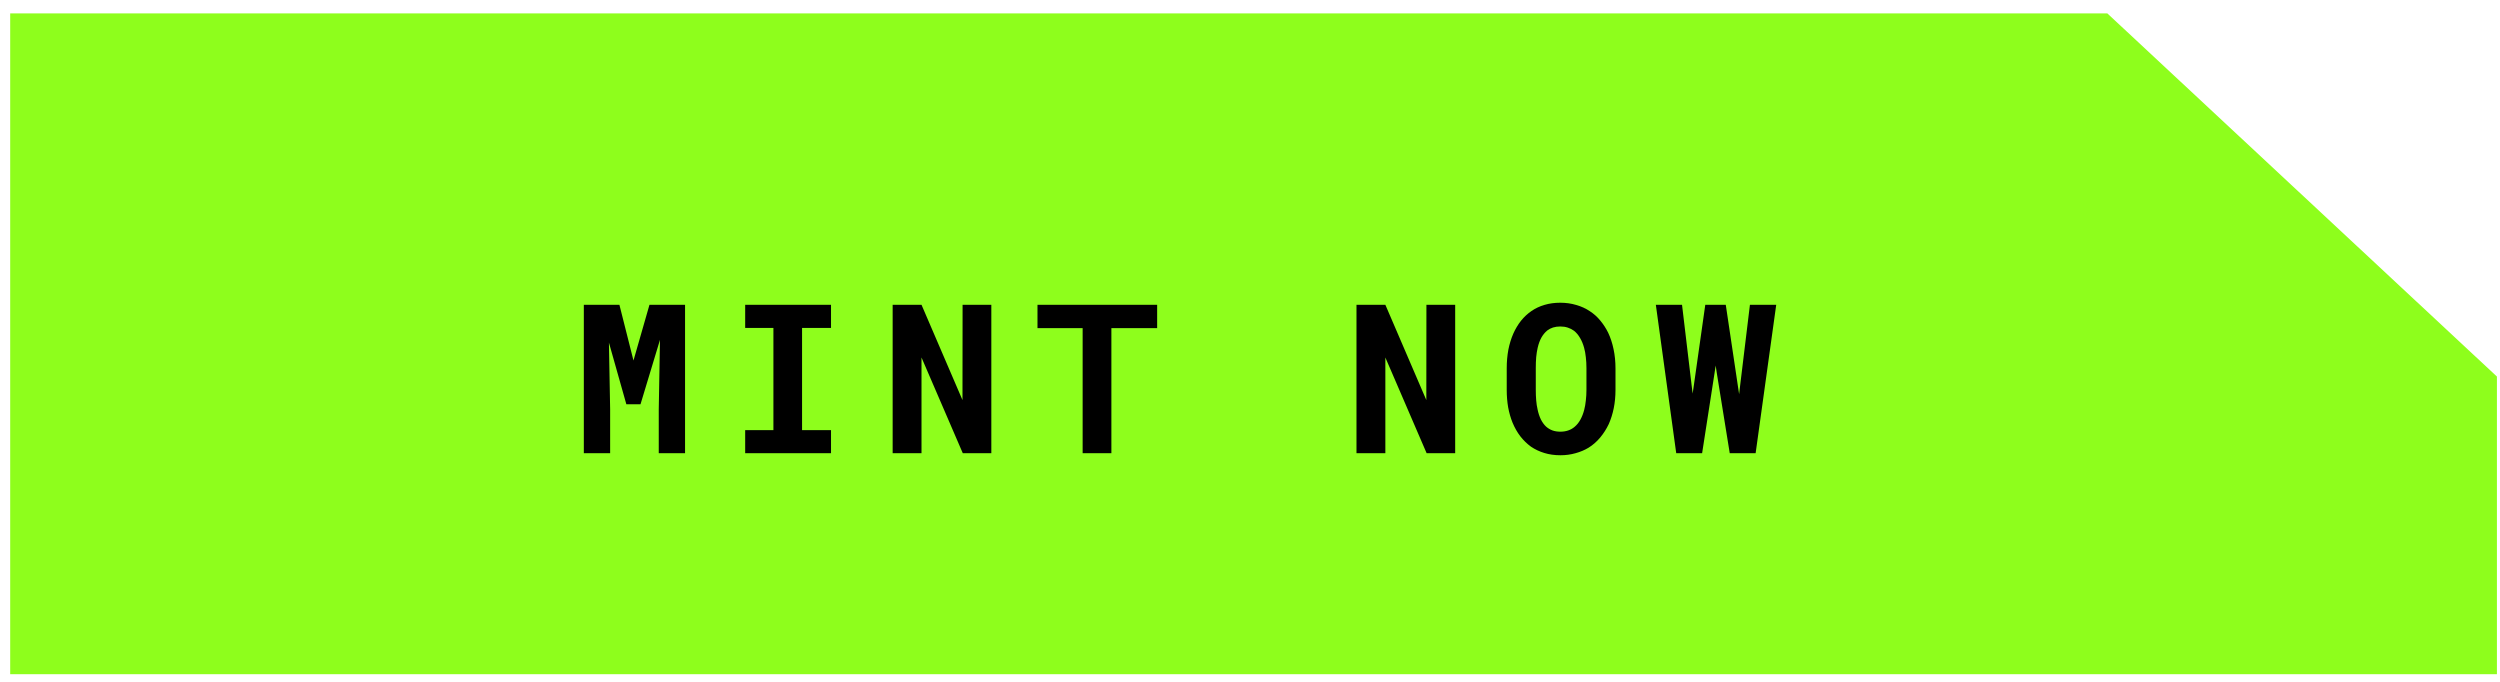
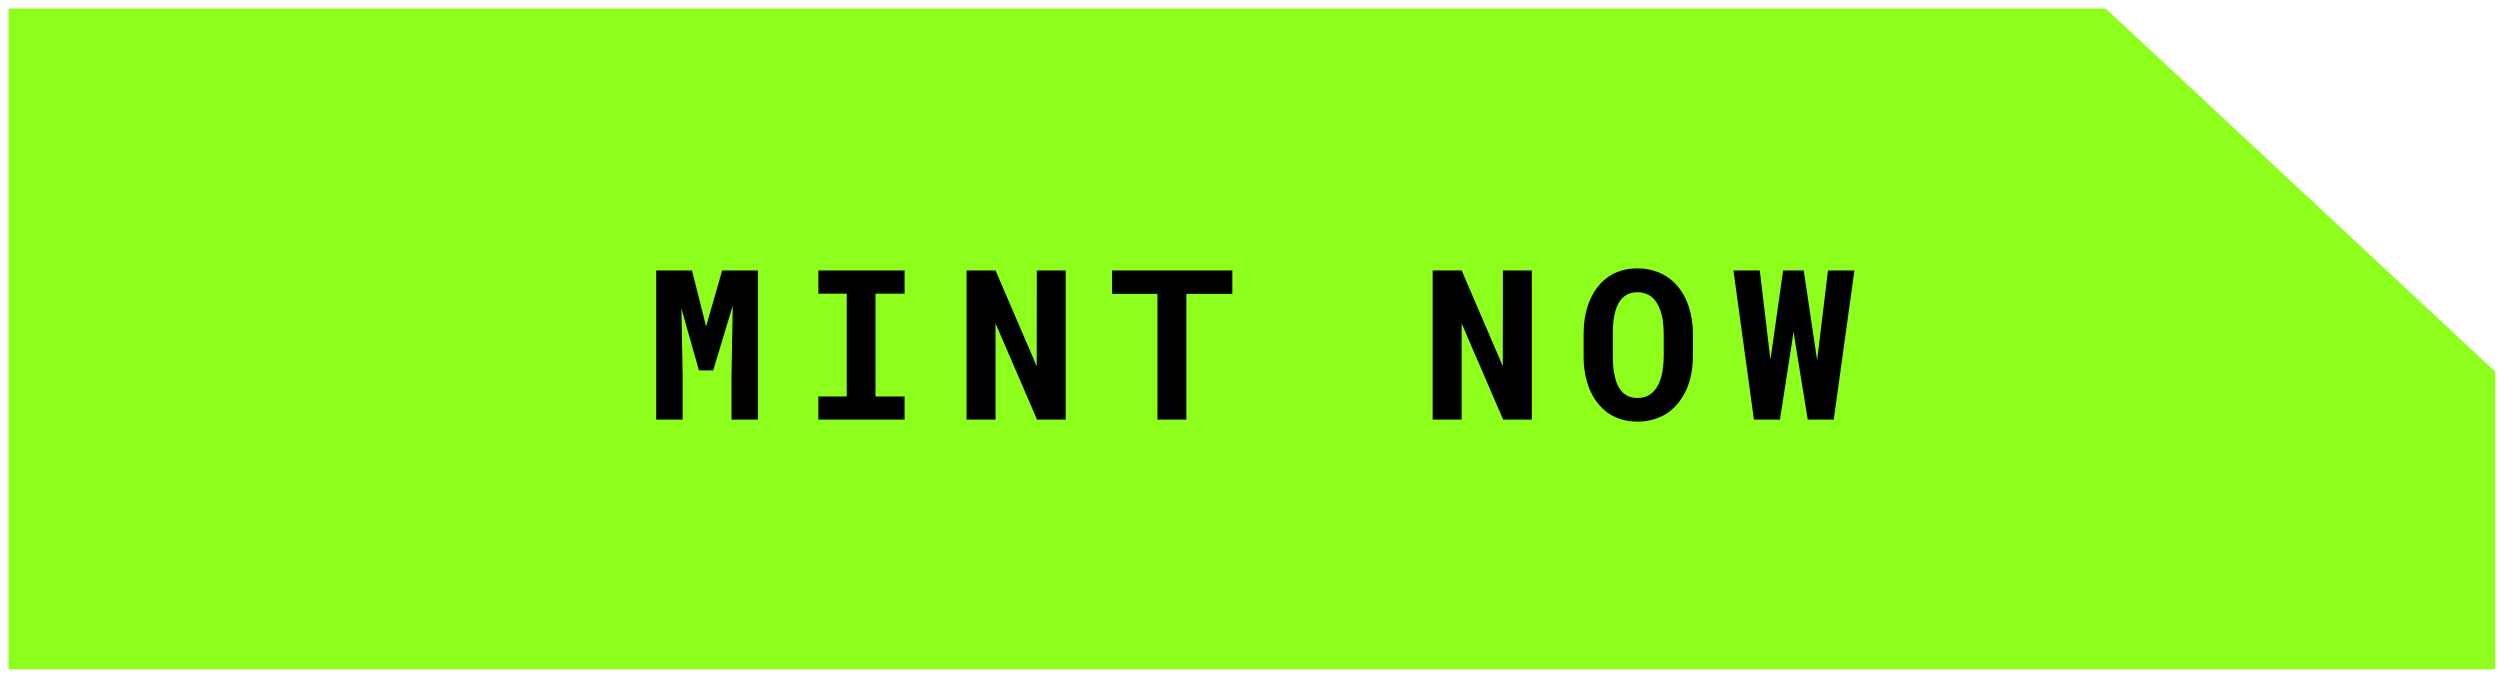
<svg xmlns="http://www.w3.org/2000/svg" width="143" height="39" viewBox="0 0 143 39" fill="none">
-   <path d="M1.094 1.277V38.053H142.313V21.762L120.338 1.277H1.094Z" fill="#8EFE1C" stroke="#8EFE1C" stroke-width="1.022" />
-   <path d="M35.43 17.433H33.395V25.923H34.9V23.41L34.83 19.596L35.827 23.124H36.637L37.751 19.439L37.681 23.41V25.923H39.185V17.433H37.15L36.235 20.622L35.43 17.433ZM42.624 17.433V18.757H44.239V24.605H42.624V25.923H47.534V24.605H45.878V18.757H47.534V17.433H42.624ZM56.704 25.923V17.433H55.06L55.054 22.885L52.71 17.433H51.06V25.923H52.71V20.448L55.071 25.923H56.704ZM66.189 18.768V17.433H59.344V18.768H61.927V25.923H63.571V18.768H66.189ZM83.236 25.923V17.433H81.591L81.586 22.885L79.242 17.433H77.591V25.923H79.242V20.448L81.603 25.923H83.236ZM92.406 22.302V21.066C92.406 20.681 92.369 20.317 92.296 19.975C92.225 19.633 92.123 19.318 91.987 19.031C91.862 18.778 91.712 18.547 91.537 18.337C91.367 18.127 91.166 17.948 90.937 17.8C90.708 17.645 90.449 17.526 90.161 17.445C89.878 17.359 89.573 17.316 89.246 17.316C88.923 17.316 88.624 17.357 88.348 17.439C88.072 17.52 87.823 17.637 87.602 17.789C87.376 17.944 87.176 18.131 87.001 18.348C86.83 18.566 86.684 18.809 86.564 19.077C86.439 19.361 86.344 19.67 86.278 20.004C86.216 20.339 86.185 20.692 86.185 21.066V22.302C86.185 22.652 86.212 22.984 86.266 23.299C86.325 23.614 86.408 23.905 86.517 24.174C86.638 24.465 86.787 24.727 86.966 24.961C87.145 25.19 87.347 25.386 87.572 25.55C87.802 25.705 88.056 25.826 88.336 25.911C88.616 25.997 88.921 26.04 89.252 26.04C89.563 26.04 89.852 26.001 90.121 25.923C90.393 25.849 90.641 25.744 90.867 25.608C91.116 25.453 91.337 25.258 91.532 25.025C91.726 24.792 91.889 24.535 92.022 24.255C92.146 23.975 92.241 23.672 92.307 23.346C92.373 23.015 92.406 22.667 92.406 22.302ZM90.745 21.054V22.302C90.745 22.512 90.733 22.714 90.71 22.908C90.69 23.103 90.659 23.281 90.616 23.445C90.562 23.655 90.488 23.843 90.395 24.01C90.305 24.174 90.194 24.31 90.062 24.419C89.957 24.508 89.837 24.576 89.701 24.622C89.565 24.669 89.415 24.692 89.252 24.692C89.081 24.692 88.927 24.667 88.791 24.617C88.659 24.566 88.54 24.494 88.435 24.401C88.323 24.296 88.224 24.16 88.138 23.993C88.056 23.822 87.994 23.633 87.951 23.427C87.913 23.264 87.885 23.087 87.87 22.897C87.854 22.706 87.847 22.508 87.847 22.302V21.054C87.847 20.836 87.854 20.628 87.87 20.43C87.889 20.232 87.918 20.049 87.957 19.882C88.008 19.664 88.078 19.474 88.167 19.311C88.26 19.147 88.373 19.011 88.505 18.902C88.603 18.828 88.711 18.772 88.832 18.733C88.956 18.694 89.094 18.675 89.246 18.675C89.405 18.675 89.549 18.696 89.677 18.739C89.81 18.782 89.928 18.842 90.033 18.92C90.165 19.025 90.28 19.161 90.377 19.328C90.474 19.491 90.552 19.678 90.61 19.888C90.657 20.055 90.69 20.238 90.71 20.436C90.733 20.63 90.745 20.836 90.745 21.054ZM95.88 25.923H97.361L98.072 21.34L98.136 20.908L98.201 21.34L98.941 25.923H100.422L101.6 17.433H100.096L99.519 22.191L99.478 22.547L99.425 22.197L98.714 17.433H97.542L96.871 22.162L96.819 22.512L96.778 22.179L96.212 17.433H94.714L95.88 25.923Z" fill="black" />
+   <path d="M1 1V37.776H142.22V21.485L120.245 1H1Z" fill="#8EFE1C" stroke="#8EFE1C" stroke-width="1.022" />
+   <path d="M39.581 15.469H37.536V24H39.048V21.475L38.977 17.643L39.979 21.188H40.794L41.913 17.484L41.843 21.475V24H43.354V15.469H41.309L40.389 18.674L39.581 15.469ZM46.81 15.469V16.799H48.433V22.676H46.81V24H51.743V22.676H50.079V16.799H51.743V15.469H46.81ZM60.959 24V15.469H59.306L59.3 20.947L56.945 15.469H55.287V24H56.945V18.498L59.318 24H60.959ZM70.49 16.811V15.469H63.611V16.811H66.207V24H67.859V16.811H70.49ZM87.62 24V15.469H85.967L85.961 20.947L83.606 15.469H81.948V24H83.606V18.498L85.979 24H87.62ZM96.835 20.361V19.119C96.835 18.732 96.798 18.367 96.723 18.023C96.653 17.68 96.55 17.363 96.413 17.074C96.288 16.82 96.138 16.588 95.962 16.377C95.79 16.166 95.589 15.986 95.358 15.838C95.128 15.682 94.868 15.562 94.579 15.48C94.294 15.395 93.987 15.352 93.659 15.352C93.335 15.352 93.034 15.393 92.757 15.475C92.479 15.557 92.229 15.674 92.007 15.826C91.78 15.982 91.579 16.17 91.403 16.389C91.231 16.607 91.085 16.852 90.964 17.121C90.839 17.406 90.743 17.717 90.677 18.053C90.614 18.389 90.583 18.744 90.583 19.119V20.361C90.583 20.713 90.61 21.047 90.665 21.363C90.723 21.68 90.807 21.973 90.917 22.242C91.038 22.535 91.188 22.799 91.368 23.033C91.548 23.264 91.751 23.461 91.977 23.625C92.208 23.781 92.464 23.902 92.745 23.988C93.026 24.074 93.333 24.117 93.665 24.117C93.977 24.117 94.268 24.078 94.538 24C94.811 23.926 95.061 23.82 95.288 23.684C95.538 23.527 95.76 23.332 95.956 23.098C96.151 22.863 96.315 22.605 96.448 22.324C96.573 22.043 96.669 21.738 96.735 21.41C96.802 21.078 96.835 20.729 96.835 20.361ZM95.165 19.107V20.361C95.165 20.572 95.153 20.775 95.13 20.971C95.11 21.166 95.079 21.346 95.036 21.51C94.981 21.721 94.907 21.91 94.813 22.078C94.723 22.242 94.612 22.379 94.479 22.488C94.374 22.578 94.253 22.646 94.116 22.693C93.979 22.74 93.829 22.764 93.665 22.764C93.493 22.764 93.339 22.738 93.202 22.688C93.069 22.637 92.95 22.564 92.844 22.471C92.731 22.365 92.632 22.229 92.546 22.061C92.464 21.889 92.401 21.699 92.358 21.492C92.319 21.328 92.292 21.15 92.276 20.959C92.26 20.768 92.253 20.568 92.253 20.361V19.107C92.253 18.889 92.26 18.68 92.276 18.48C92.296 18.281 92.325 18.098 92.364 17.93C92.415 17.711 92.485 17.52 92.575 17.355C92.669 17.191 92.782 17.055 92.915 16.945C93.013 16.871 93.122 16.814 93.243 16.775C93.368 16.736 93.507 16.717 93.659 16.717C93.819 16.717 93.964 16.738 94.093 16.781C94.225 16.824 94.344 16.885 94.45 16.963C94.583 17.068 94.698 17.205 94.796 17.373C94.893 17.537 94.972 17.725 95.03 17.936C95.077 18.104 95.11 18.287 95.13 18.486C95.153 18.682 95.165 18.889 95.165 19.107ZM100.325 24H101.814L102.528 19.395L102.593 18.961L102.657 19.395L103.401 24H104.89L106.073 15.469H104.562L103.982 20.25L103.941 20.607L103.888 20.256L103.173 15.469H101.995L101.321 20.221L101.269 20.572L101.228 20.238L100.659 15.469H99.153L100.325 24Z" fill="black" />
</svg>
